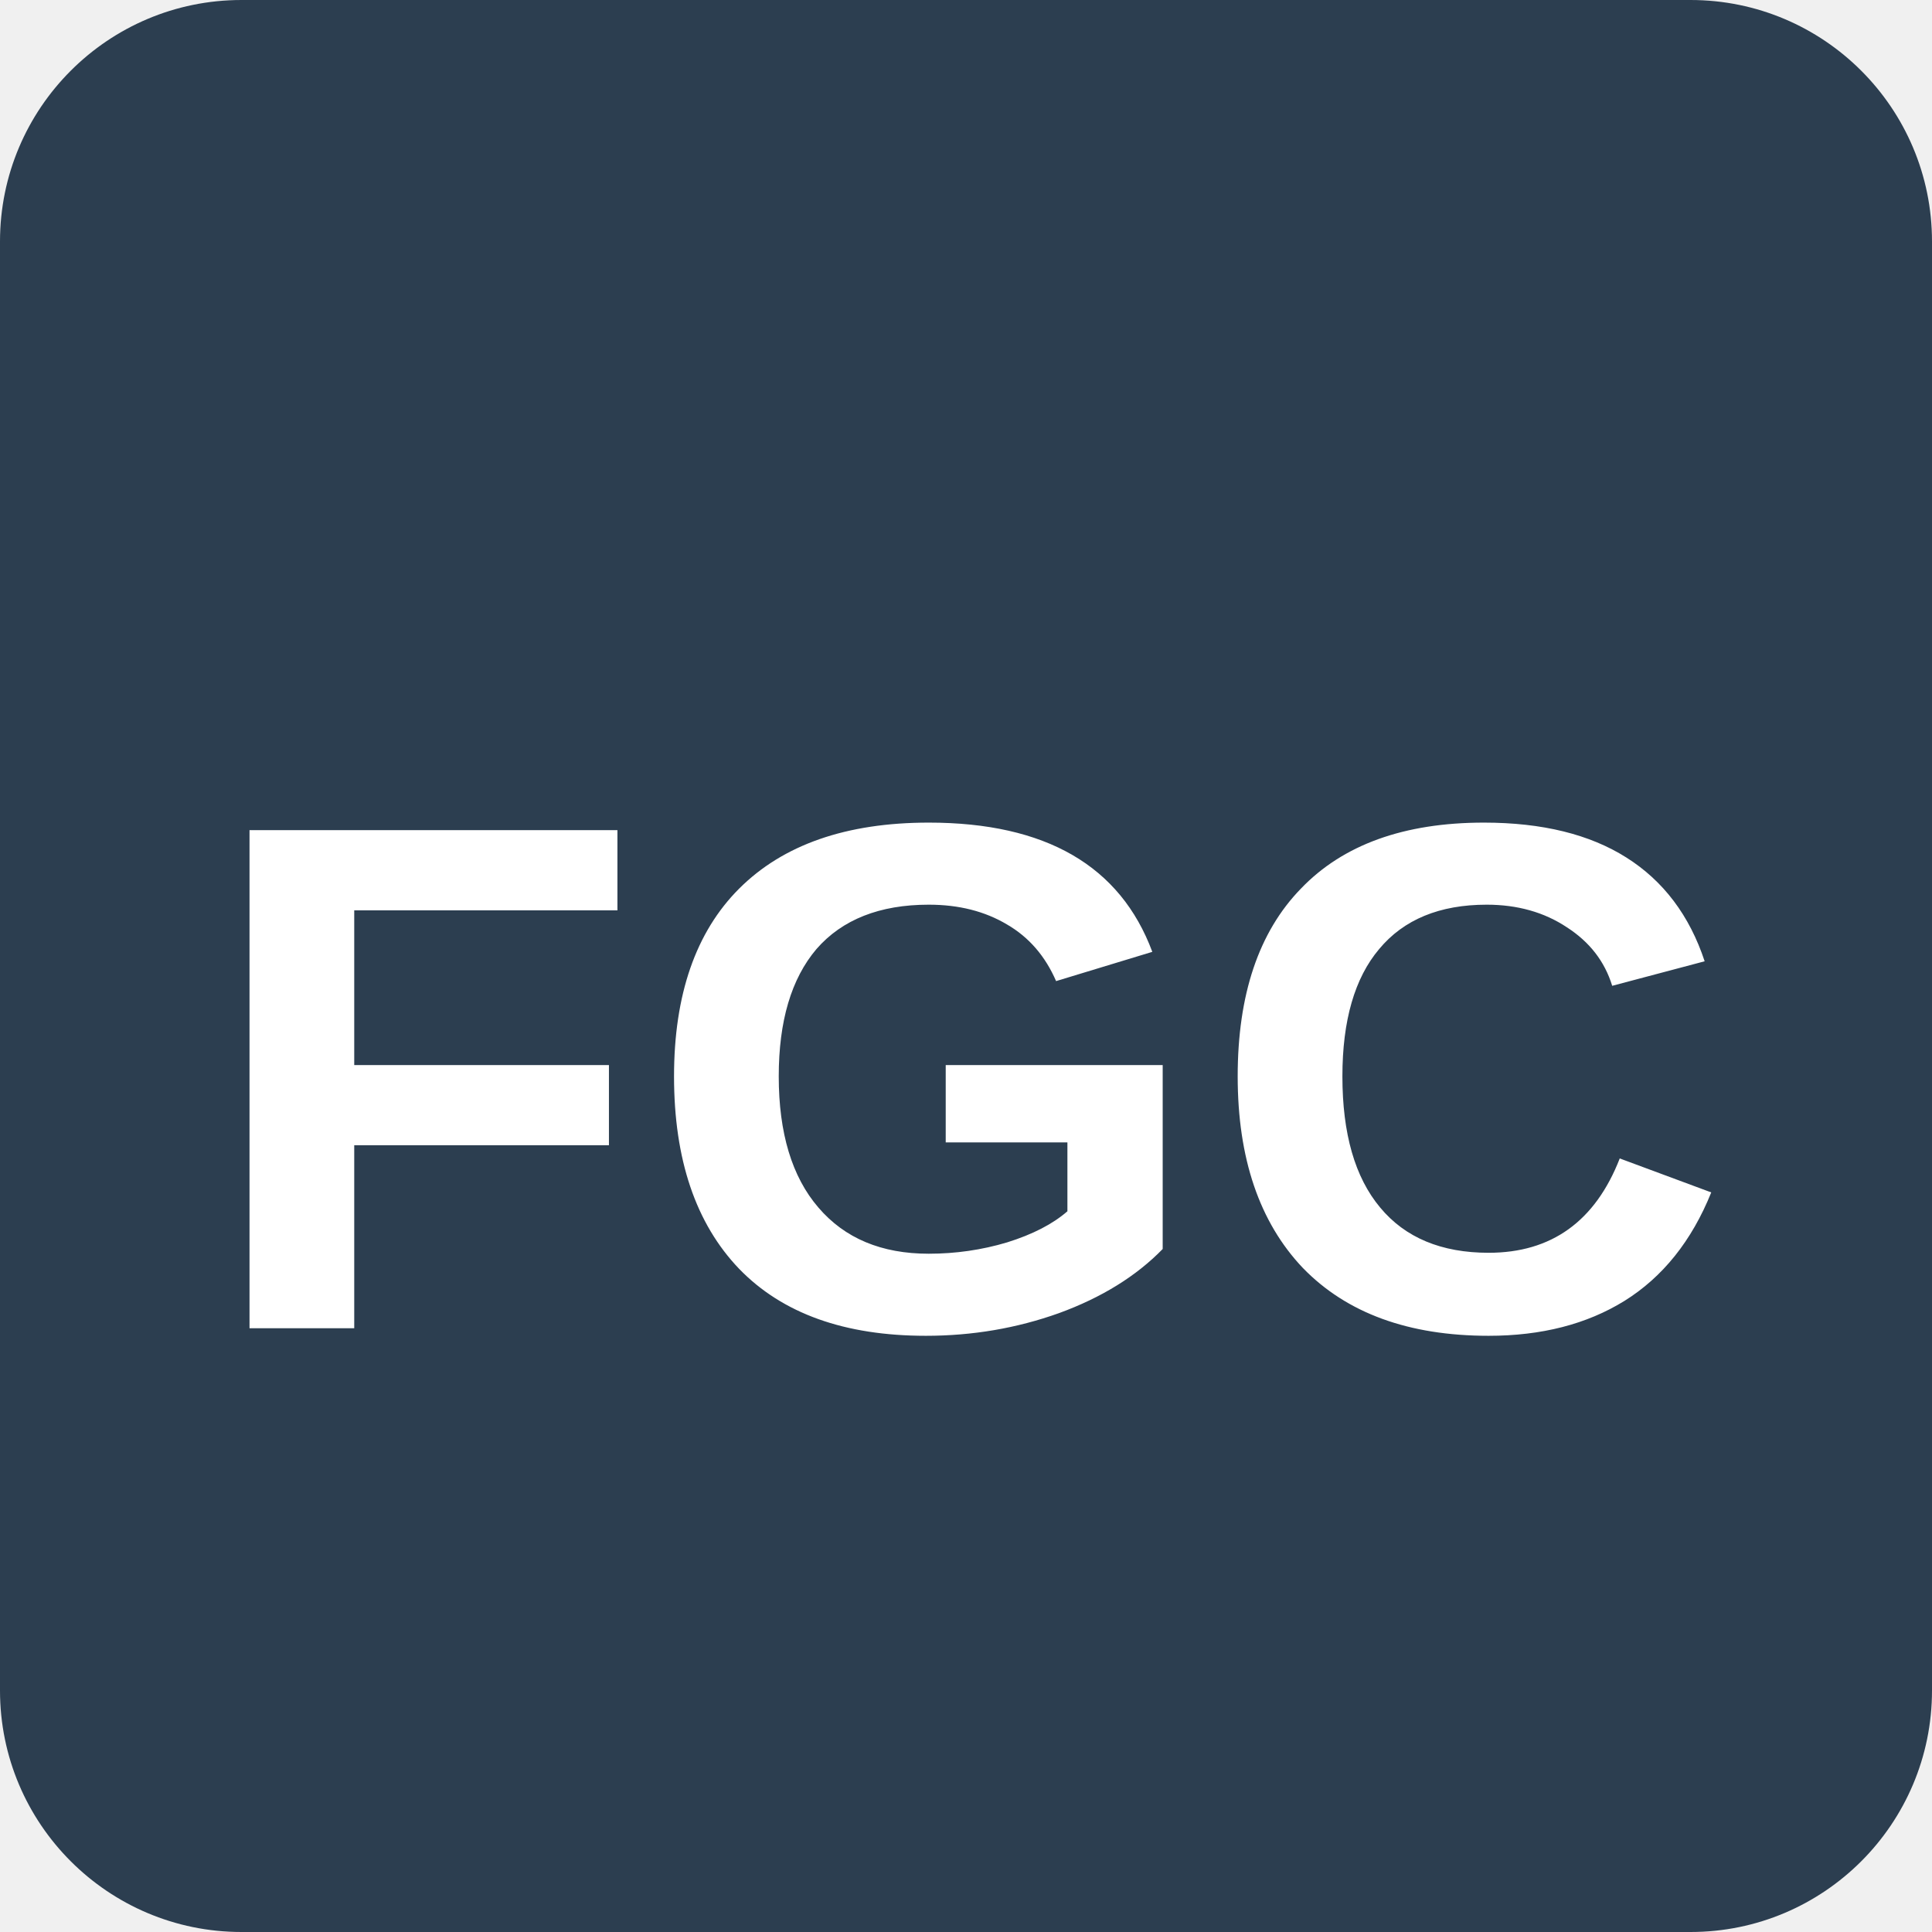
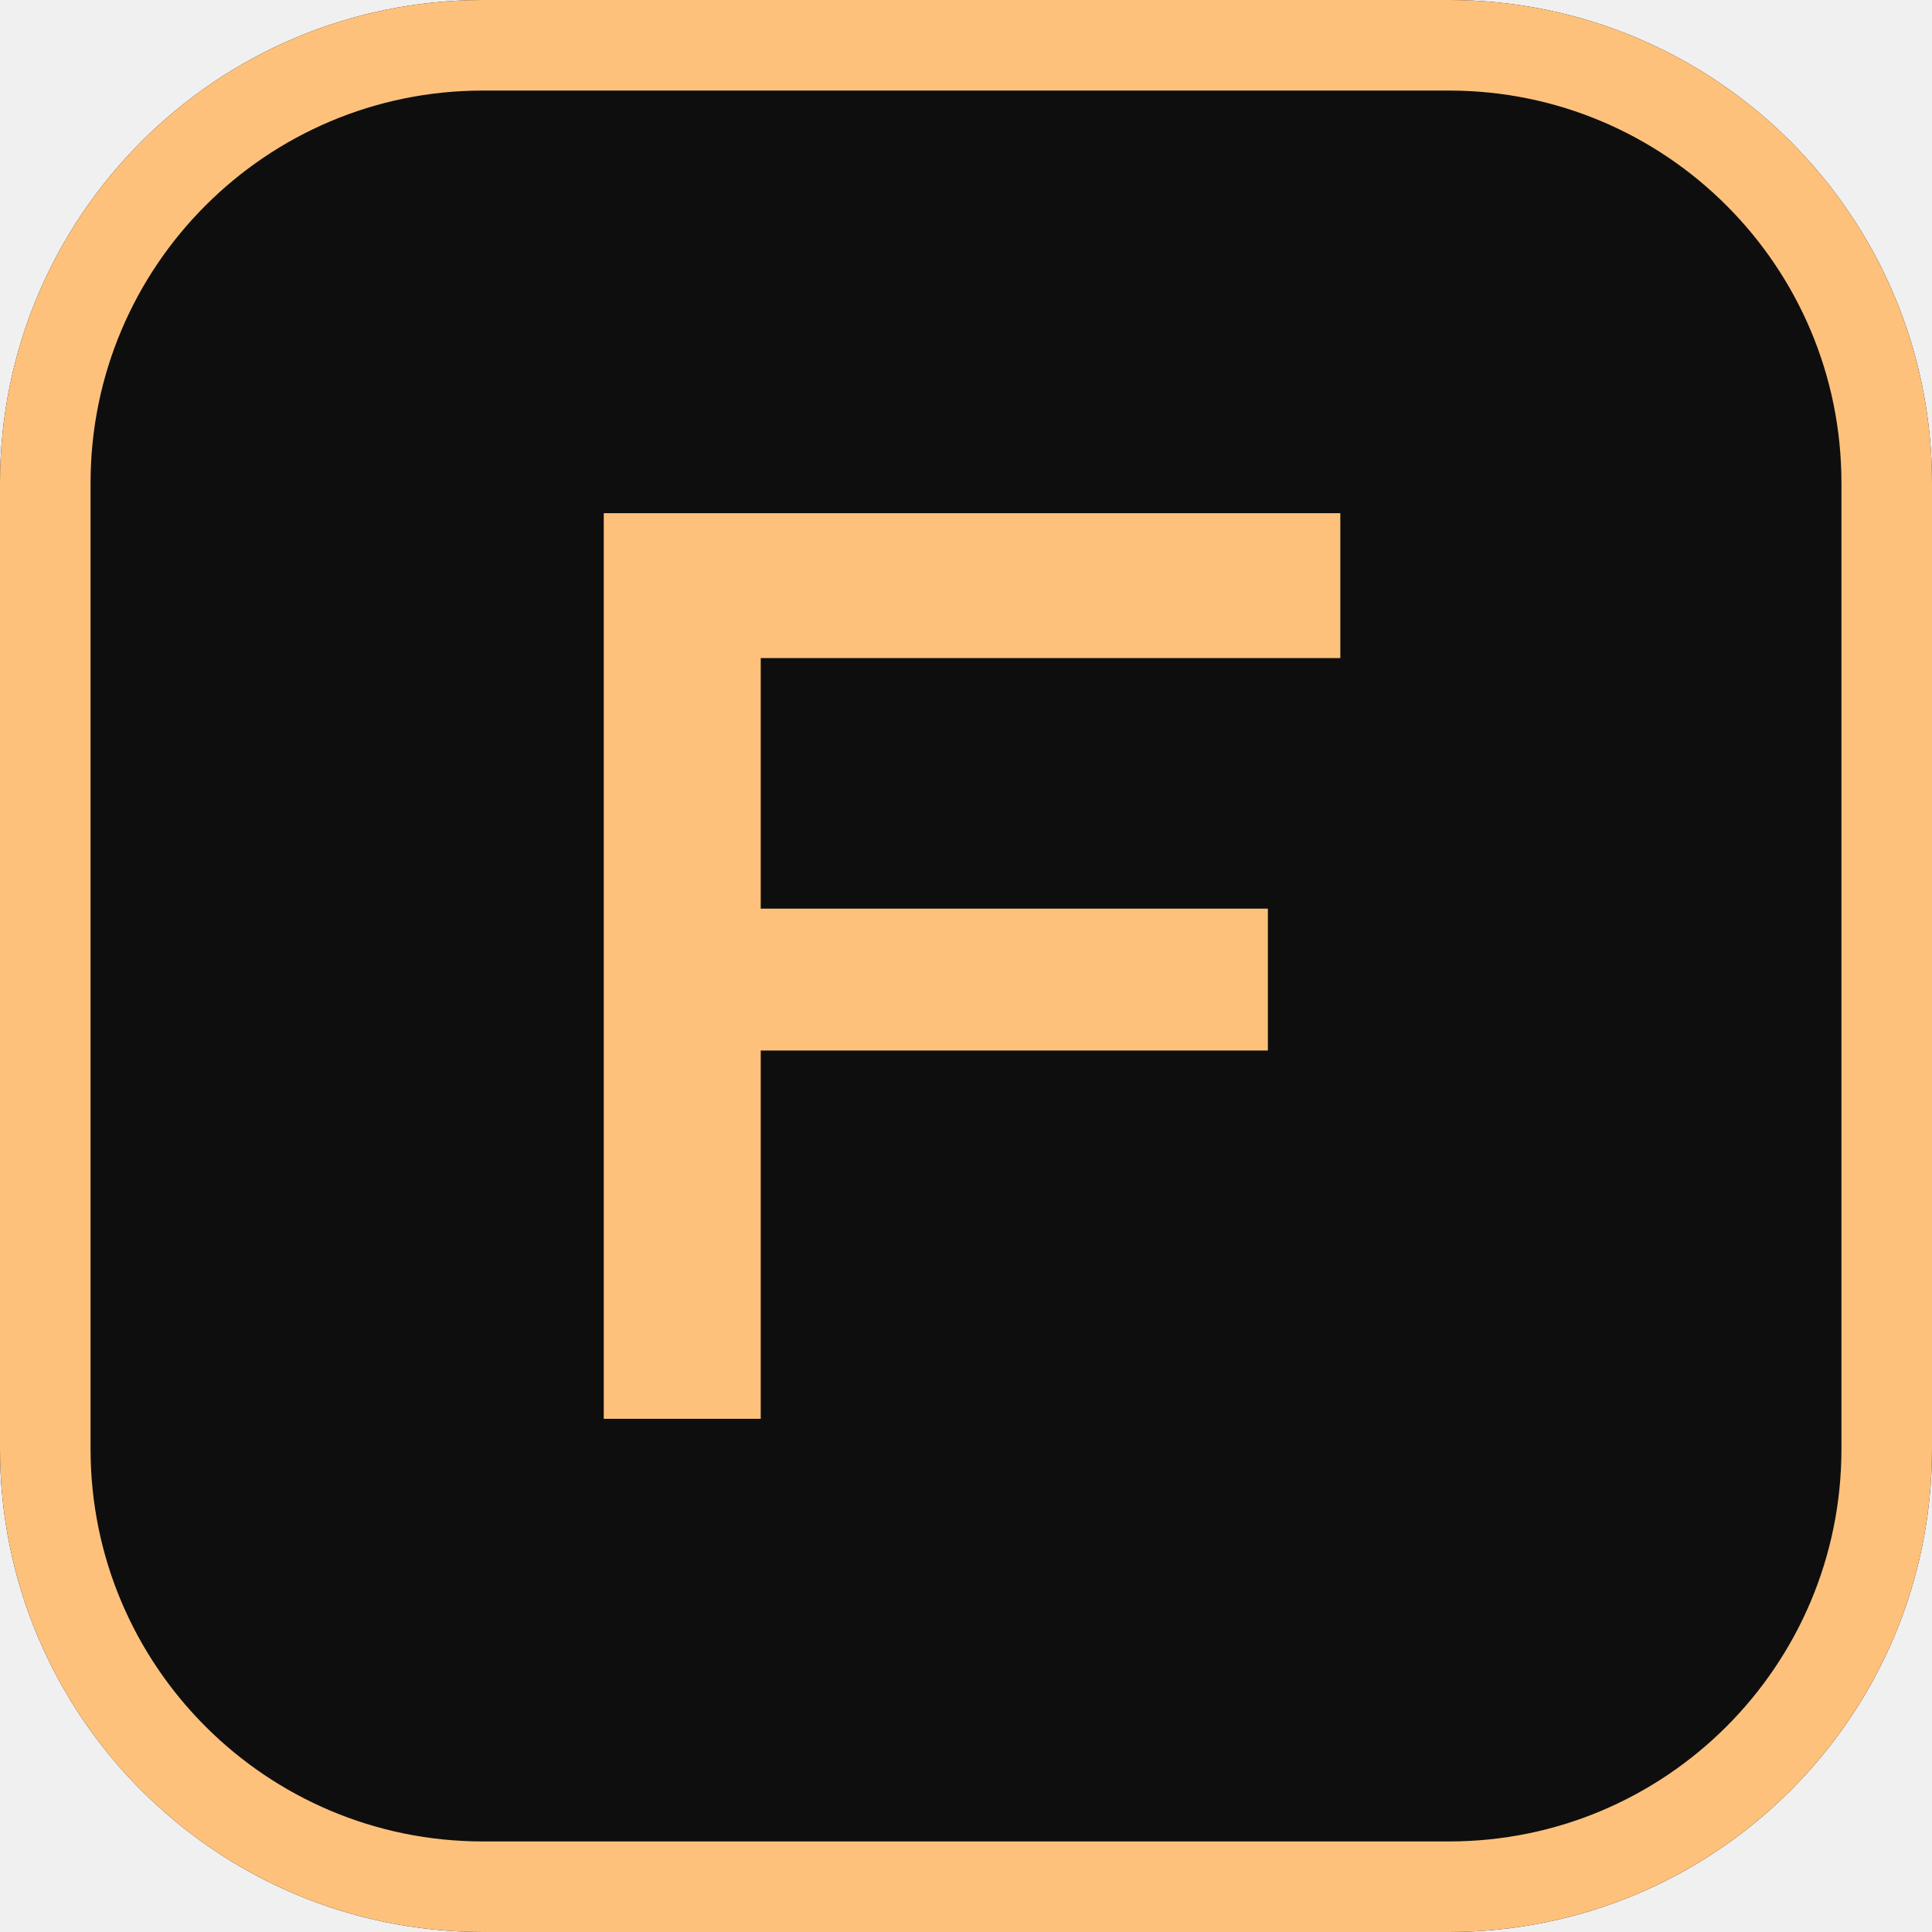
- <svg xmlns="http://www.w3.org/2000/svg" width="32" height="32" viewBox="0 0 32 32">
-   <rect width="32" height="32" rx="4" fill="#2c3e50" />
-   <text x="16" y="22" font-family="Arial, sans-serif" font-size="12" font-weight="bold" text-anchor="middle" fill="#ffffff">FGC</text>
+ <svg xmlns="http://www.w3.org/2000/svg" viewBox="0 0 32 32" role="img" aria-label="FC">
+   <rect width="32" height="32" rx="8" fill="#0E0E0E" />
+   <rect x="0.75" y="0.75" width="30.5" height="30.5" rx="7.25" fill="none" stroke="#FDC17B" stroke-width="1.5" />
+   <path fill="#FDC17B" d="M10 8.5h12.2v2.4H12.6v4.15h8.4v2.35h-8.4V23.5H10V8.5z" />
</svg>
